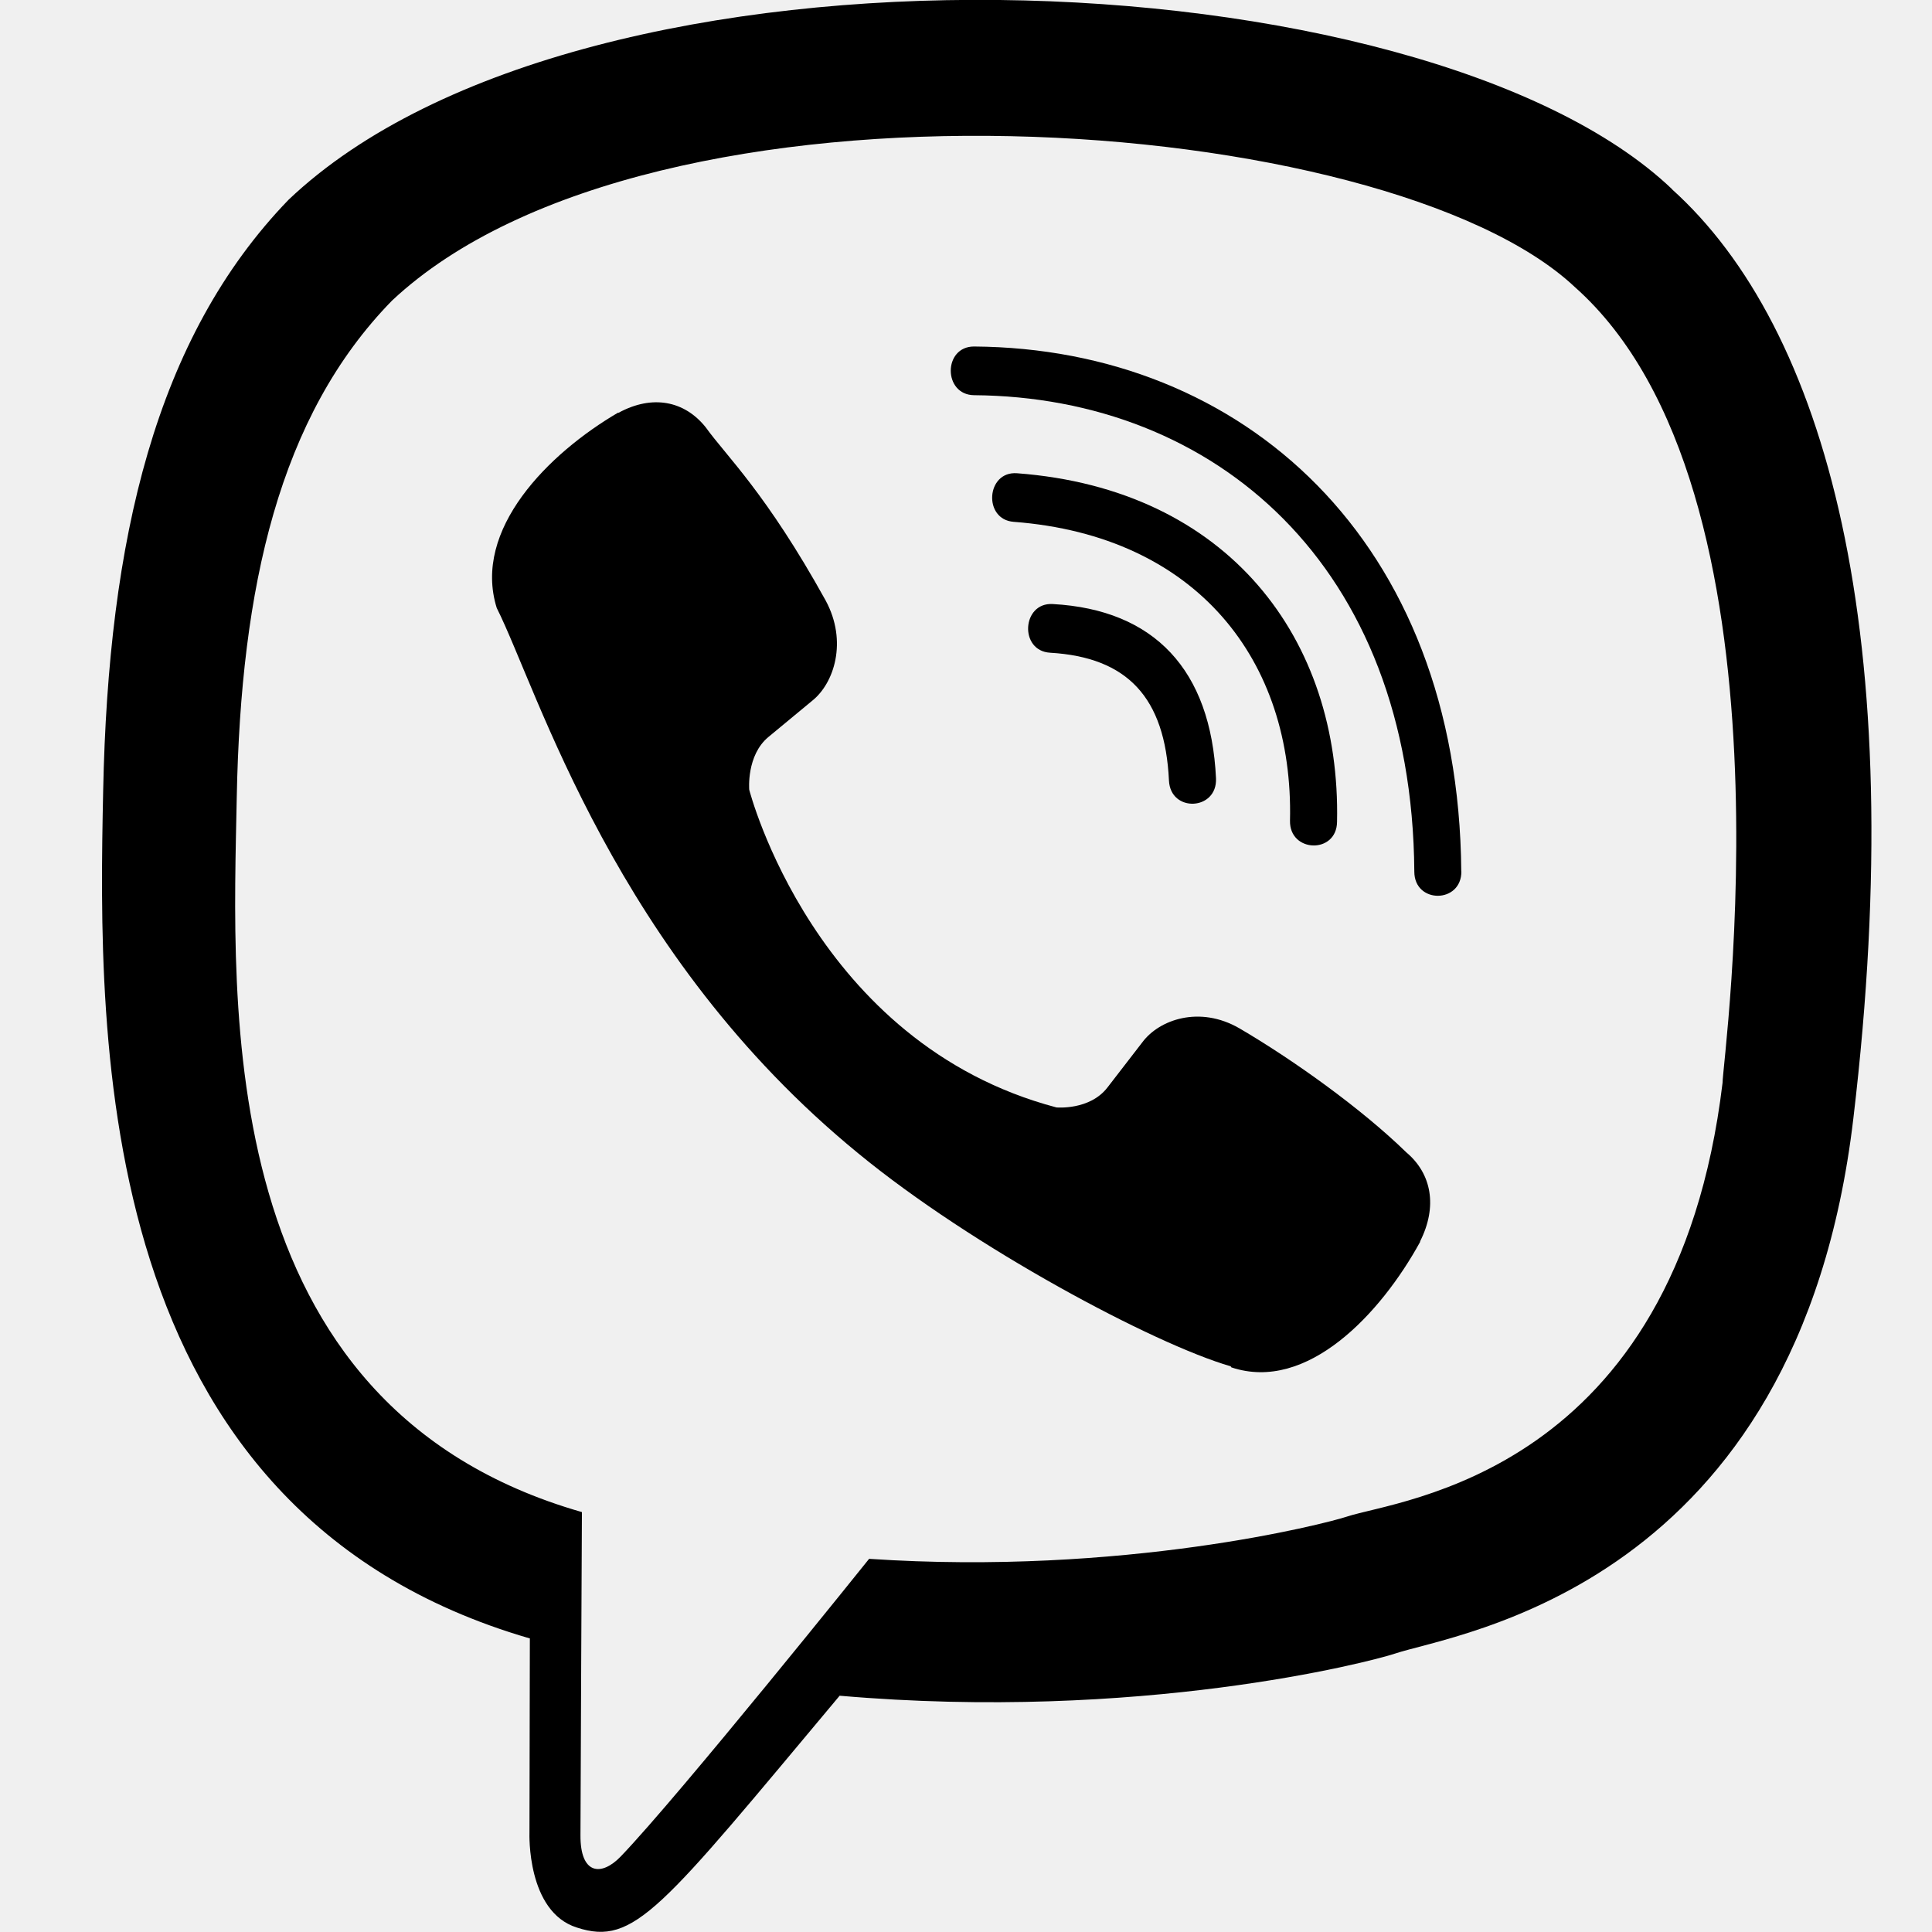
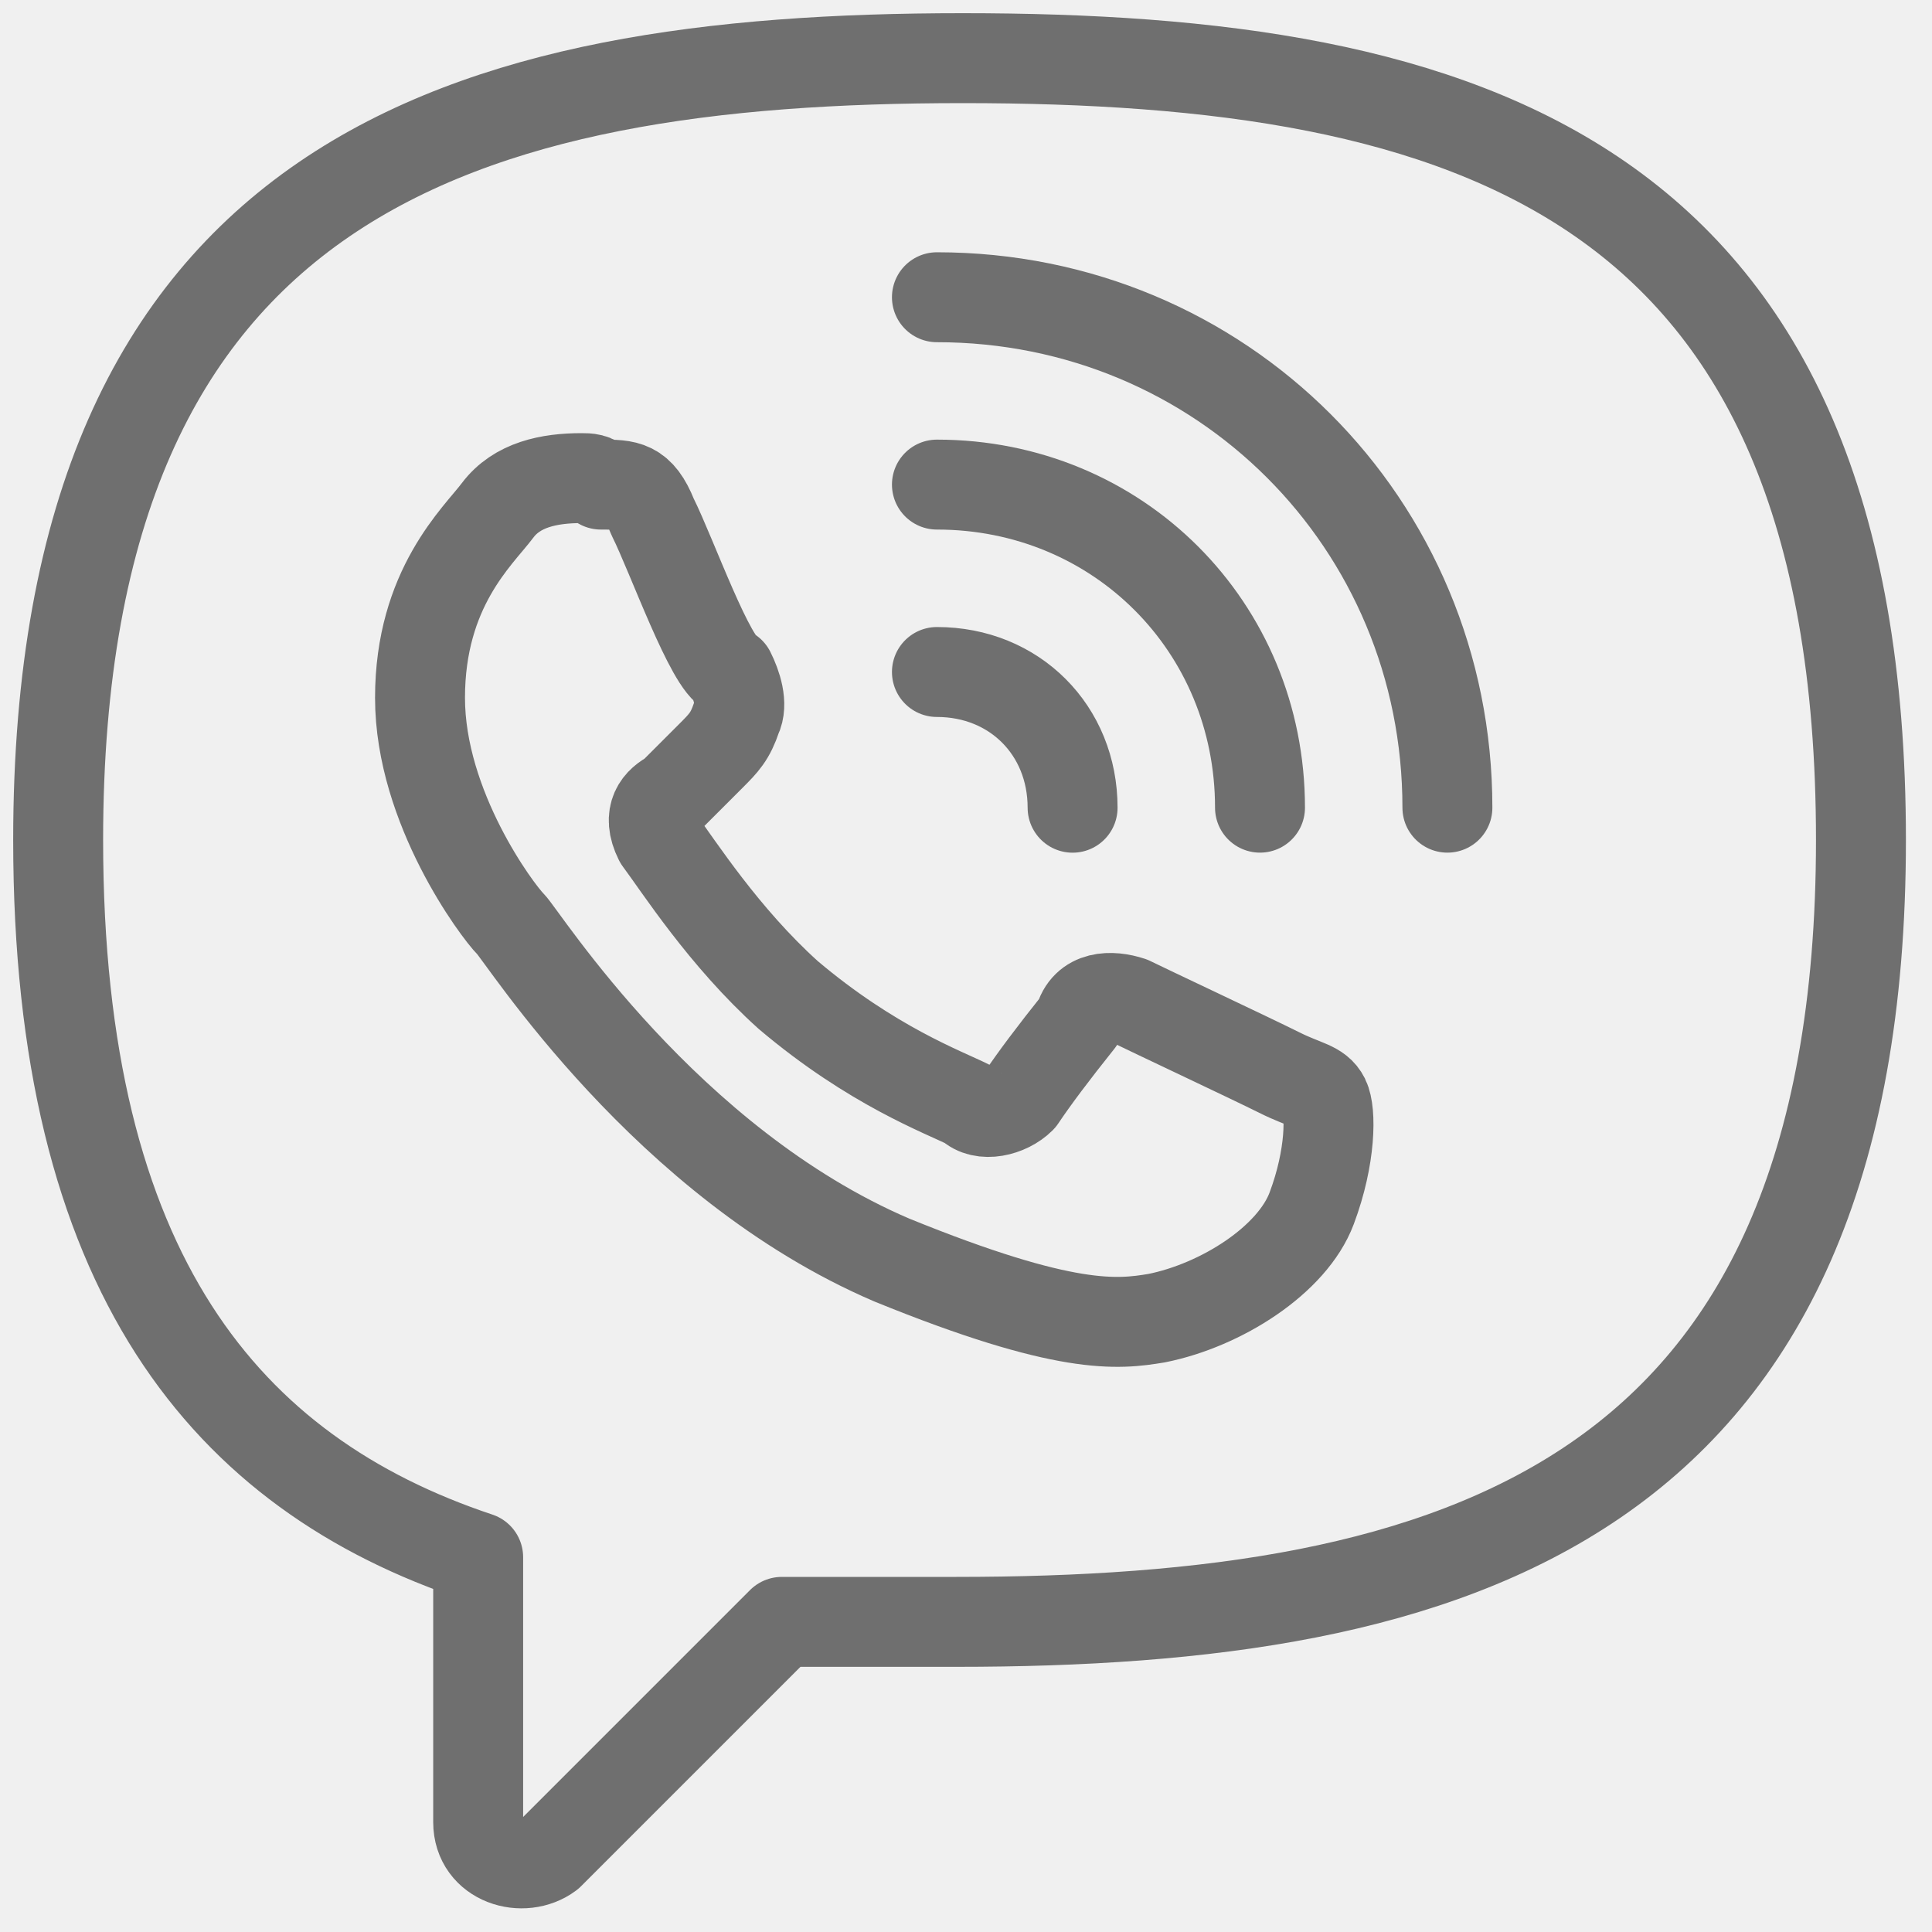
- <svg xmlns="http://www.w3.org/2000/svg" viewBox="0 0 20000 20000">
-   <path d="M19186 11577c596,-5018 -287,-8186 -1879,-9619l1 -1c-2569,-2447 -11246,-2809 -14320,110 -1381,1428 -1867,3523 -1920,6118 -54,2595 -117,7457 4413,8775l4 0 -4 2014c0,0 -31,816 491,980 596,194 866,-185 2720,-2400 3100,269 5482,-347 5752,-437 626,-210 4169,-679 4742,-5540l0 0zm-10189 4560c0,0 -1962,2447 -2572,3082 -200,207 -419,188 -416,-222 0,-269 15,-3344 15,-3344 -3841,-1100 -3614,-5240 -3573,-7406 42,-2166 438,-3940 1607,-5135 2697,-2529 10305,-1963 12243,-142 2369,2101 1526,8036 1531,8238 -487,4058 -3358,4315 -3886,4491 -225,75 -2319,614 -4949,438l0 0z" />
-   <path d="M10083 3587c-321,0 -321,500 0,504 2487,19 4535,1753 4558,4932 0,336 491,332 487,-4l-1 0c-27,-3426 -2263,-5413 -5044,-5432z" />
-   <path d="M13354 8496c-7,332 483,347 487,12 41,-1889 -1124,-3445 -3313,-3609 -320,-24 -353,480 -34,503 1899,144 2899,1440 2860,3094l0 0z" />
-   <path d="M12830 10645c-412,-238 -830,-90 -1004,144l-362 469c-184,238 -528,206 -528,206 -2509,-663 -3180,-3289 -3180,-3289 0,0 -31,-356 199,-546l453 -375c226,-180 369,-613 139,-1038 -616,-1113 -1030,-1497 -1241,-1792 -221,-277 -554,-340 -901,-152l-7 0c-720,421 -1509,1209 -1256,2021 430,856 1221,3584 3742,5646 1185,975 3060,1974 3856,2205l7 11c785,262 1547,-557 1954,-1299l0 -6c181,-359 121,-699 -143,-921 -468,-456 -1174,-960 -1728,-1284z" />
-   <path d="M10871 6757c801,47 1189,464 1230,1323 15,335 502,312 487,-23 -53,-1121 -637,-1746 -1690,-1804 -320,-19 -350,485 -27,504z" />
+ <svg xmlns="http://www.w3.org/2000/svg" width="40" height="40" viewBox="0 0 40 40" fill="none">
+   <g clip-path="url(#clip0_704_203)">
+     <path d="M27.157 25.017C27.559 23.946 27.559 23.01 27.425 22.742C27.291 22.475 27.023 22.475 26.488 22.207C25.953 21.939 23.679 20.869 23.411 20.735C23.01 20.602 22.475 20.602 22.341 21.137C21.806 21.806 21.405 22.341 21.137 22.742C20.87 23.01 20.334 23.144 20.067 22.876C19.532 22.608 18.06 22.073 16.321 20.602C14.983 19.398 14.047 17.926 13.646 17.391C13.378 16.856 13.646 16.588 13.913 16.455C14.181 16.187 14.448 15.919 14.716 15.652C14.983 15.384 15.117 15.251 15.251 14.849C15.385 14.582 15.251 14.18 15.117 13.913C14.716 13.779 13.913 11.505 13.512 10.702C13.244 10.033 12.977 10.033 12.441 10.033C12.308 9.899 12.174 9.899 12.04 9.899C11.371 9.899 10.702 10.033 10.301 10.568C9.9 11.103 8.696 12.174 8.696 14.448C8.696 16.722 10.301 18.863 10.569 19.13C10.836 19.398 13.779 24.08 18.462 26.087C22.074 27.558 23.144 27.424 23.947 27.291C25.284 27.023 26.756 26.087 27.157 25.017Z" stroke="#6F6F6F" stroke-width="1.862" stroke-miterlimit="10" stroke-linecap="round" stroke-linejoin="round" />
+     <path d="M19.933 1.204C9.632 1.204 1.204 3.612 1.204 17.391C1.204 26.355 4.682 30.502 9.9 32.241V37.726C9.9 38.529 10.836 38.796 11.371 38.395L16.187 33.579C17.258 33.579 18.595 33.579 19.799 33.579C30.1 33.579 38.529 31.171 38.529 17.391C38.529 3.612 30.368 1.204 19.933 1.204Z" stroke="#6F6F6F" stroke-width="1.862" stroke-miterlimit="10" stroke-linecap="round" stroke-linejoin="round" />
+     <path d="M19.398 13.913C21.003 13.913 22.207 15.117 22.207 16.723" stroke="#6F6F6F" stroke-width="1.862" stroke-miterlimit="10" stroke-linecap="round" stroke-linejoin="round" />
+     <path d="M19.398 6.154C25.284 6.154 29.967 10.836 29.967 16.722" stroke="#6F6F6F" stroke-width="1.862" stroke-miterlimit="10" stroke-linecap="round" stroke-linejoin="round" />
+     <path d="M19.398 10.033C23.144 10.033 26.087 12.976 26.087 16.722" stroke="#6F6F6F" stroke-width="1.862" stroke-miterlimit="10" stroke-linecap="round" stroke-linejoin="round" />
+   </g>
+   <defs>
+     <clipPath id="clip0_704_203">
+       <rect width="40" height="39.866" fill="white" />
+     </clipPath>
+   </defs>
</svg>
